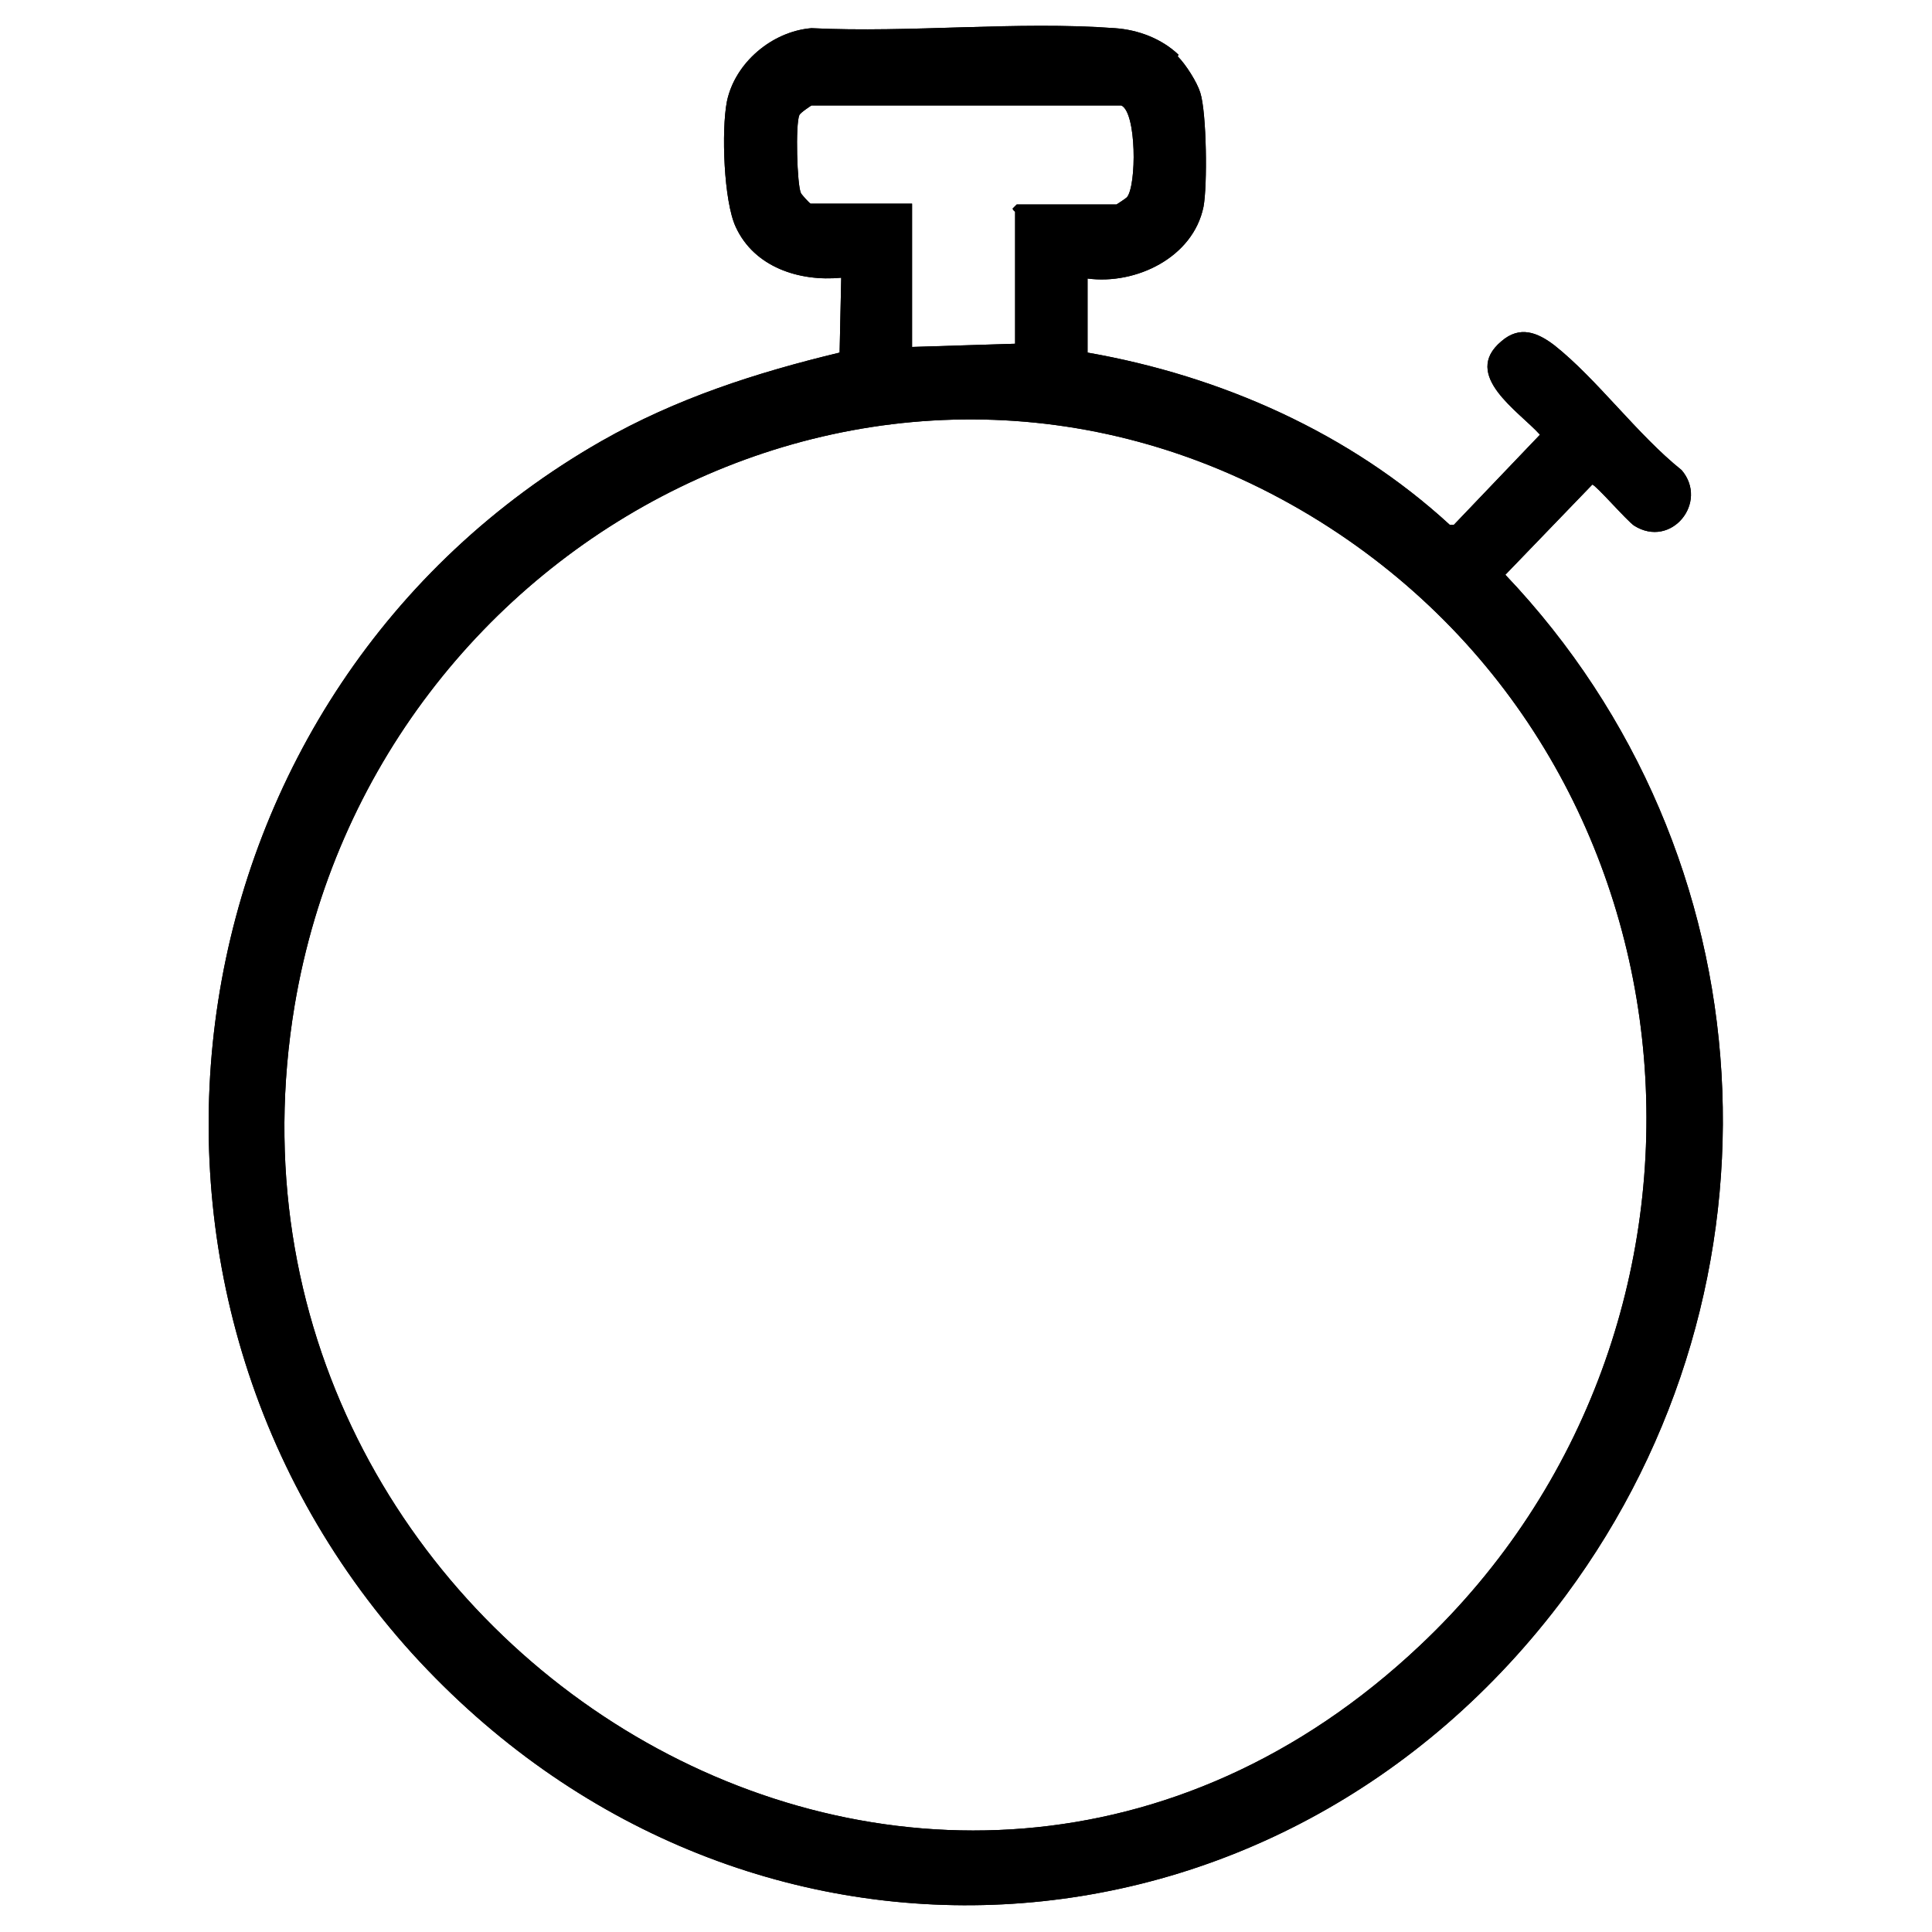
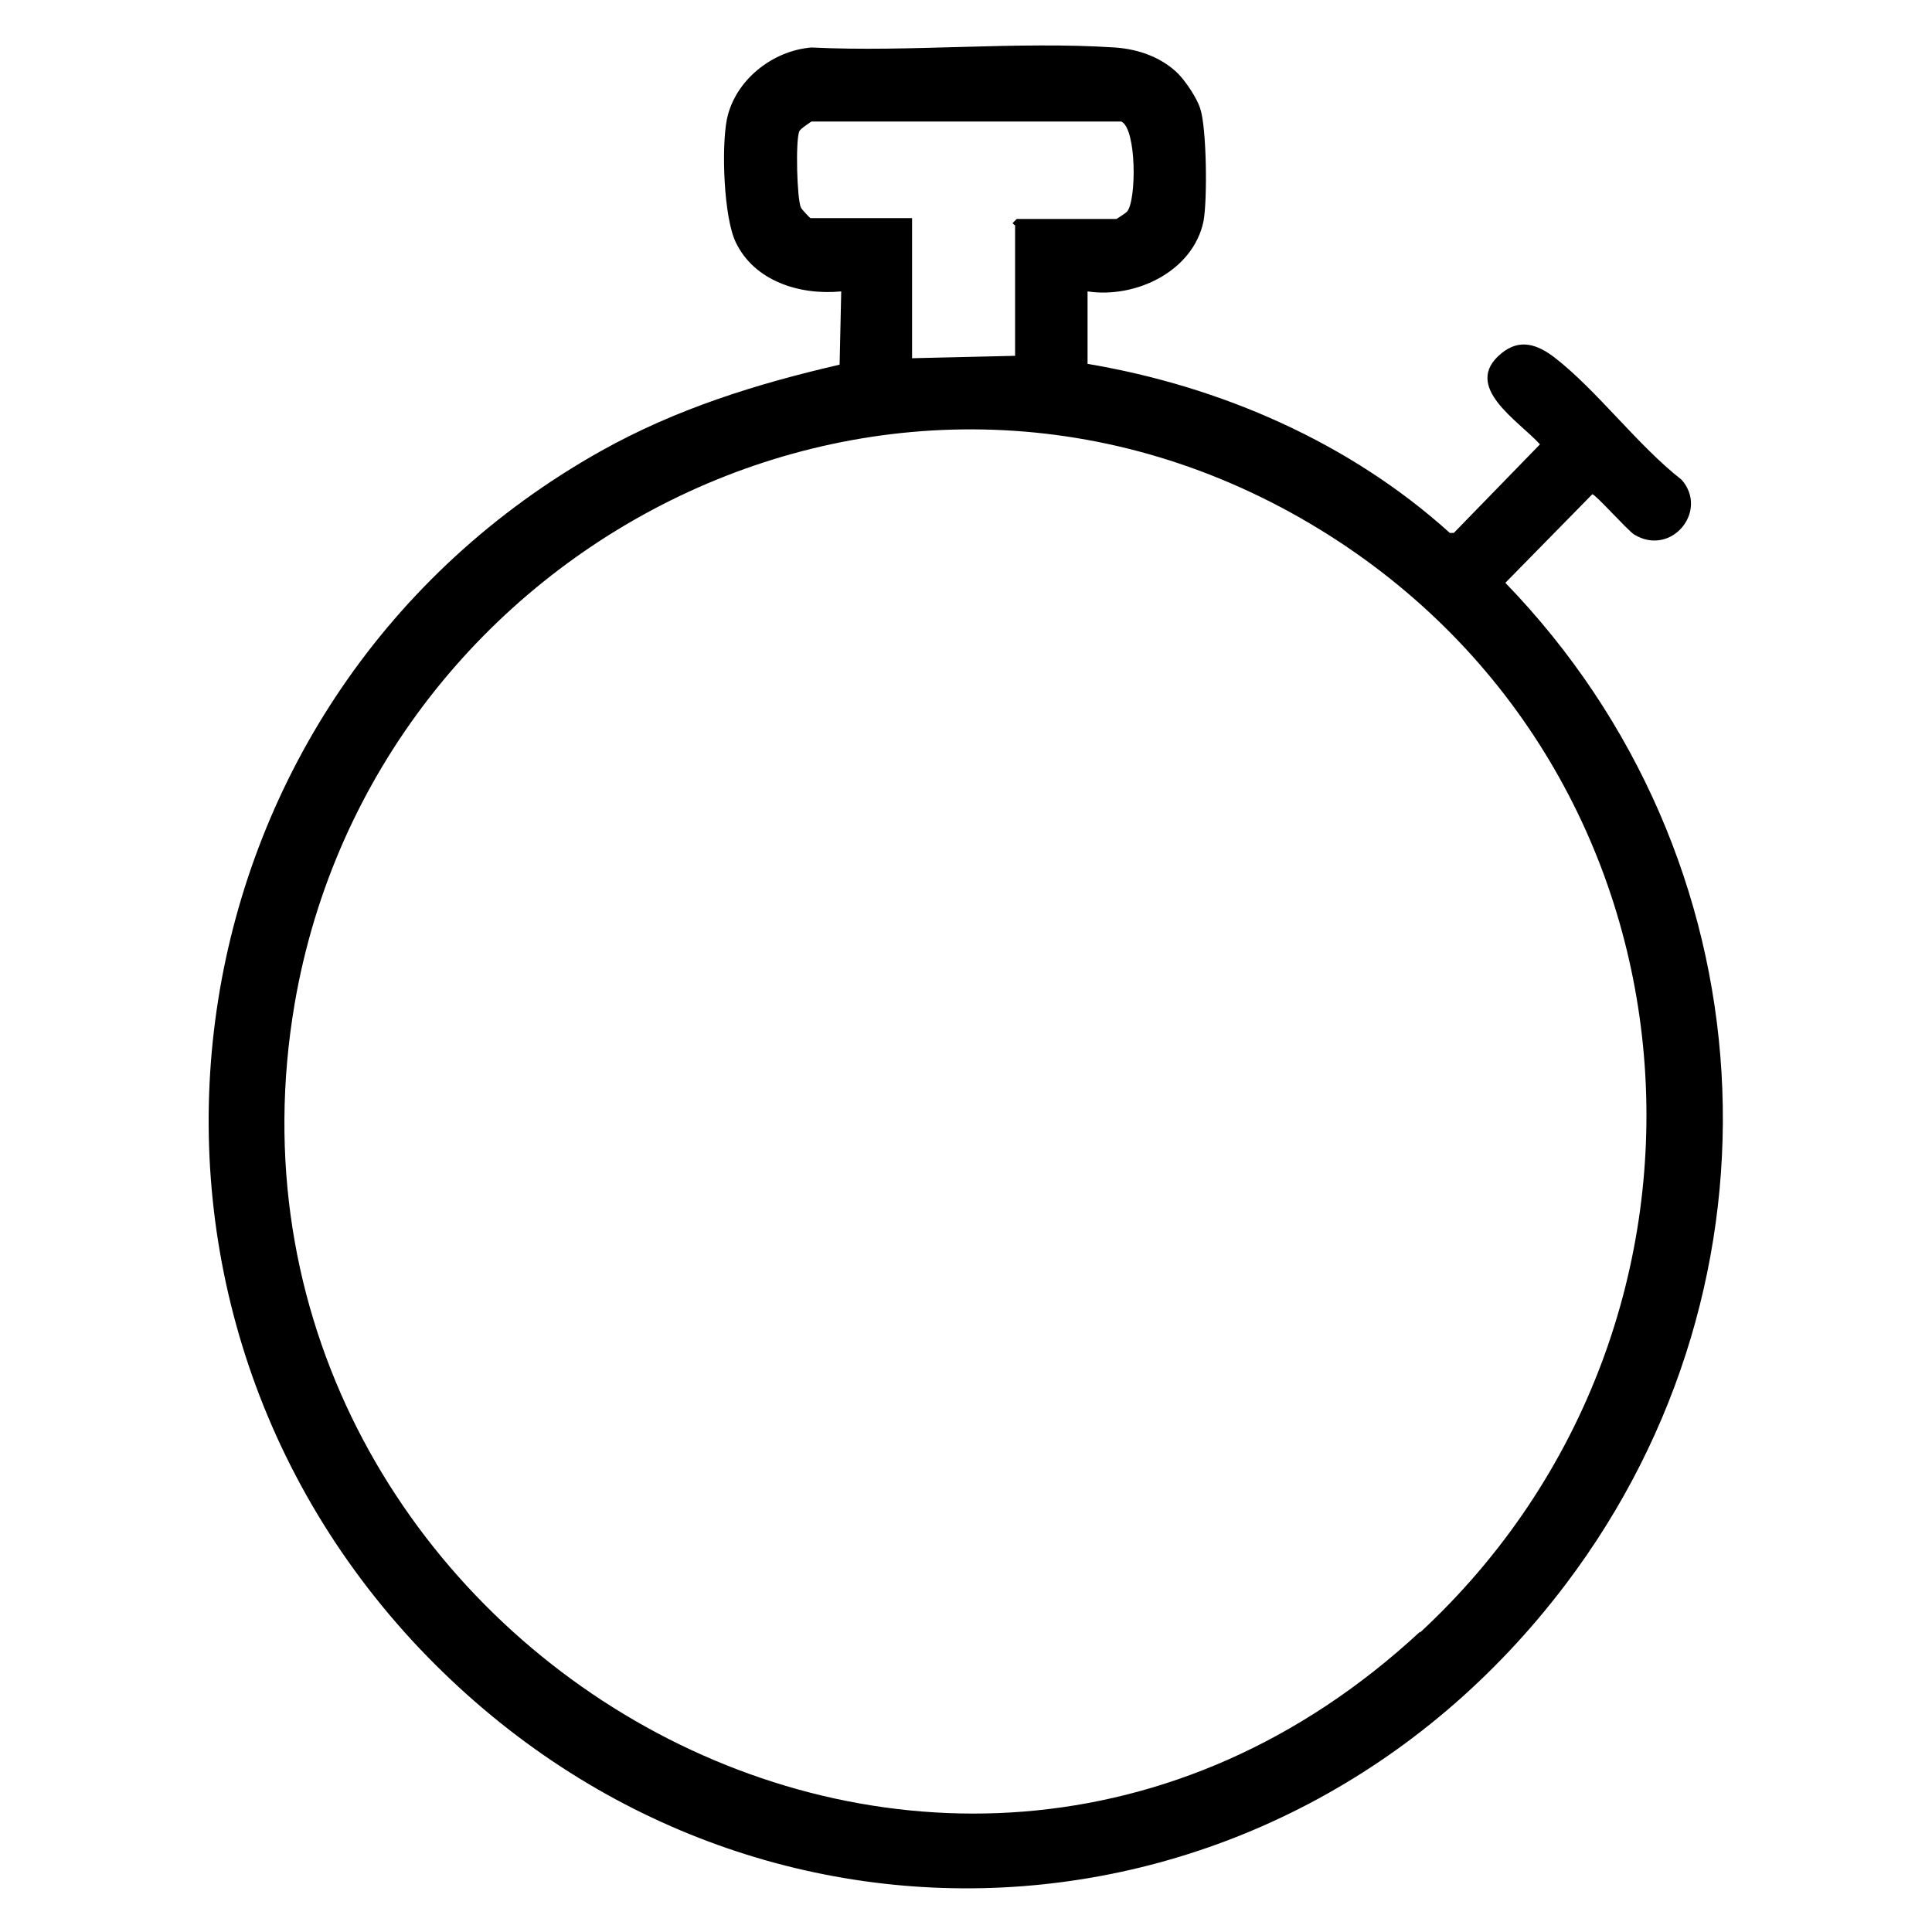
- <svg xmlns="http://www.w3.org/2000/svg" viewBox="0 0 24 24">
-   <g id="chrono">
-     <path id="icon" fill="currentColor" d="M14.63.7c.1.1.24.32.28.45.08.25.09,1.16.04,1.42-.13.63-.84.97-1.44.89v.92c1.66.29,3.26,1,4.5,2.14h.05s1.07-1.12,1.07-1.12c-.26-.29-.98-.74-.48-1.16.23-.2.45-.11.66.05.53.42,1.03,1.11,1.58,1.55.34.4-.13.98-.59.69-.09-.06-.48-.51-.52-.51l-1.08,1.12c3.3,3.47,3.61,8.82.75,12.68-3.58,4.82-10.28,5.17-14.33.72C.95,15.93,2.08,8.56,7.47,5.48c.93-.53,1.92-.85,2.96-1.1l.02-.93c-.52.05-1.08-.13-1.31-.63-.15-.32-.18-1.2-.11-1.56.1-.48.56-.87,1.05-.91,1.23.06,2.55-.09,3.77,0,.29.02.58.13.79.33ZM12.61,4.28v-1.65s-.03-.02-.03-.04l.05-.05h1.24s.11-.07.13-.09c.12-.15.12-1.05-.07-1.14h-3.85s-.14.09-.15.12c-.05.11-.03.87.02.97.01.02.11.13.12.13h1.26v1.78l1.28-.04ZM17.64,20.44c4.17-3.93,3.66-10.89-1.24-13.96-5.22-3.26-11.75.12-12.74,6.01-1.32,7.9,7.94,13.65,13.98,7.95Z" />
-   </g>
-   <g id="chrono-visuel">
-     <path id="icon-2" data-name="icon" fill="currentColor" d="M14.63.7c.1.1.24.32.28.45.08.25.09,1.16.04,1.42-.13.63-.84.97-1.44.89v.92c1.66.29,3.26,1,4.5,2.14h.05s1.07-1.12,1.07-1.12c-.26-.29-.98-.74-.48-1.16.23-.2.45-.11.66.05.53.42,1.03,1.11,1.58,1.55.34.4-.13.98-.59.69-.09-.06-.48-.51-.52-.51l-1.08,1.12c3.3,3.47,3.61,8.82.75,12.68-3.58,4.82-10.28,5.17-14.33.72C.95,15.93,2.08,8.56,7.47,5.48c.93-.53,1.92-.85,2.96-1.1l.02-.93c-.52.05-1.08-.13-1.31-.63-.15-.32-.18-1.2-.11-1.56.1-.48.56-.87,1.05-.91,1.23.06,2.55-.09,3.77,0,.29.02.58.13.79.33ZM12.61,4.28v-1.65s-.03-.02-.03-.04l.05-.05h1.24s.11-.07.13-.09c.12-.15.12-1.05-.07-1.14h-3.85s-.14.09-.15.12c-.05.11-.03.87.02.97.01.02.11.13.12.13h1.26v1.78l1.28-.04ZM17.64,20.44c4.17-3.93,3.66-10.89-1.24-13.96-5.22-3.26-11.75.12-12.74,6.01-1.32,7.9,7.94,13.65,13.98,7.95Z" />
-   </g>
+ <svg xmlns="http://www.w3.org/2000/svg" id="chrono-visuel" viewBox="0 0 24 24">
+   <path id="icon" d="M14.63.91c.1.1.24.31.28.44.08.24.09,1.14.04,1.4-.13.62-.84.96-1.44.87v.9c1.66.28,3.26.98,4.5,2.1h.05s1.07-1.1,1.07-1.1c-.26-.29-.98-.72-.48-1.13.23-.19.45-.11.66.05.53.41,1.03,1.09,1.58,1.52.34.39-.13.96-.59.68-.09-.06-.48-.5-.52-.5l-1.08,1.1c3.3,3.41,3.61,8.66.75,12.44-3.58,4.73-10.28,5.08-14.33.7C.95,15.85,2.08,8.62,7.47,5.6c.93-.52,1.92-.83,2.96-1.07l.02-.91c-.52.05-1.08-.13-1.31-.61-.15-.31-.18-1.18-.11-1.53.1-.48.56-.85,1.05-.89,1.23.06,2.55-.08,3.77,0,.29.02.58.12.79.33ZM12.61,4.42v-1.62s-.03-.02-.03-.03l.05-.05h1.24s.11-.07.13-.09c.12-.14.12-1.03-.07-1.12h-3.85s-.14.09-.15.12c-.05.11-.03.85.02.95.01.02.11.13.12.13h1.26v1.74l1.28-.03ZM17.64,20.28c4.17-3.86,3.66-10.69-1.24-13.7-5.22-3.2-11.75.12-12.74,5.89-1.32,7.75,7.94,13.4,13.98,7.8Z" fill="currentColor" />
</svg>
